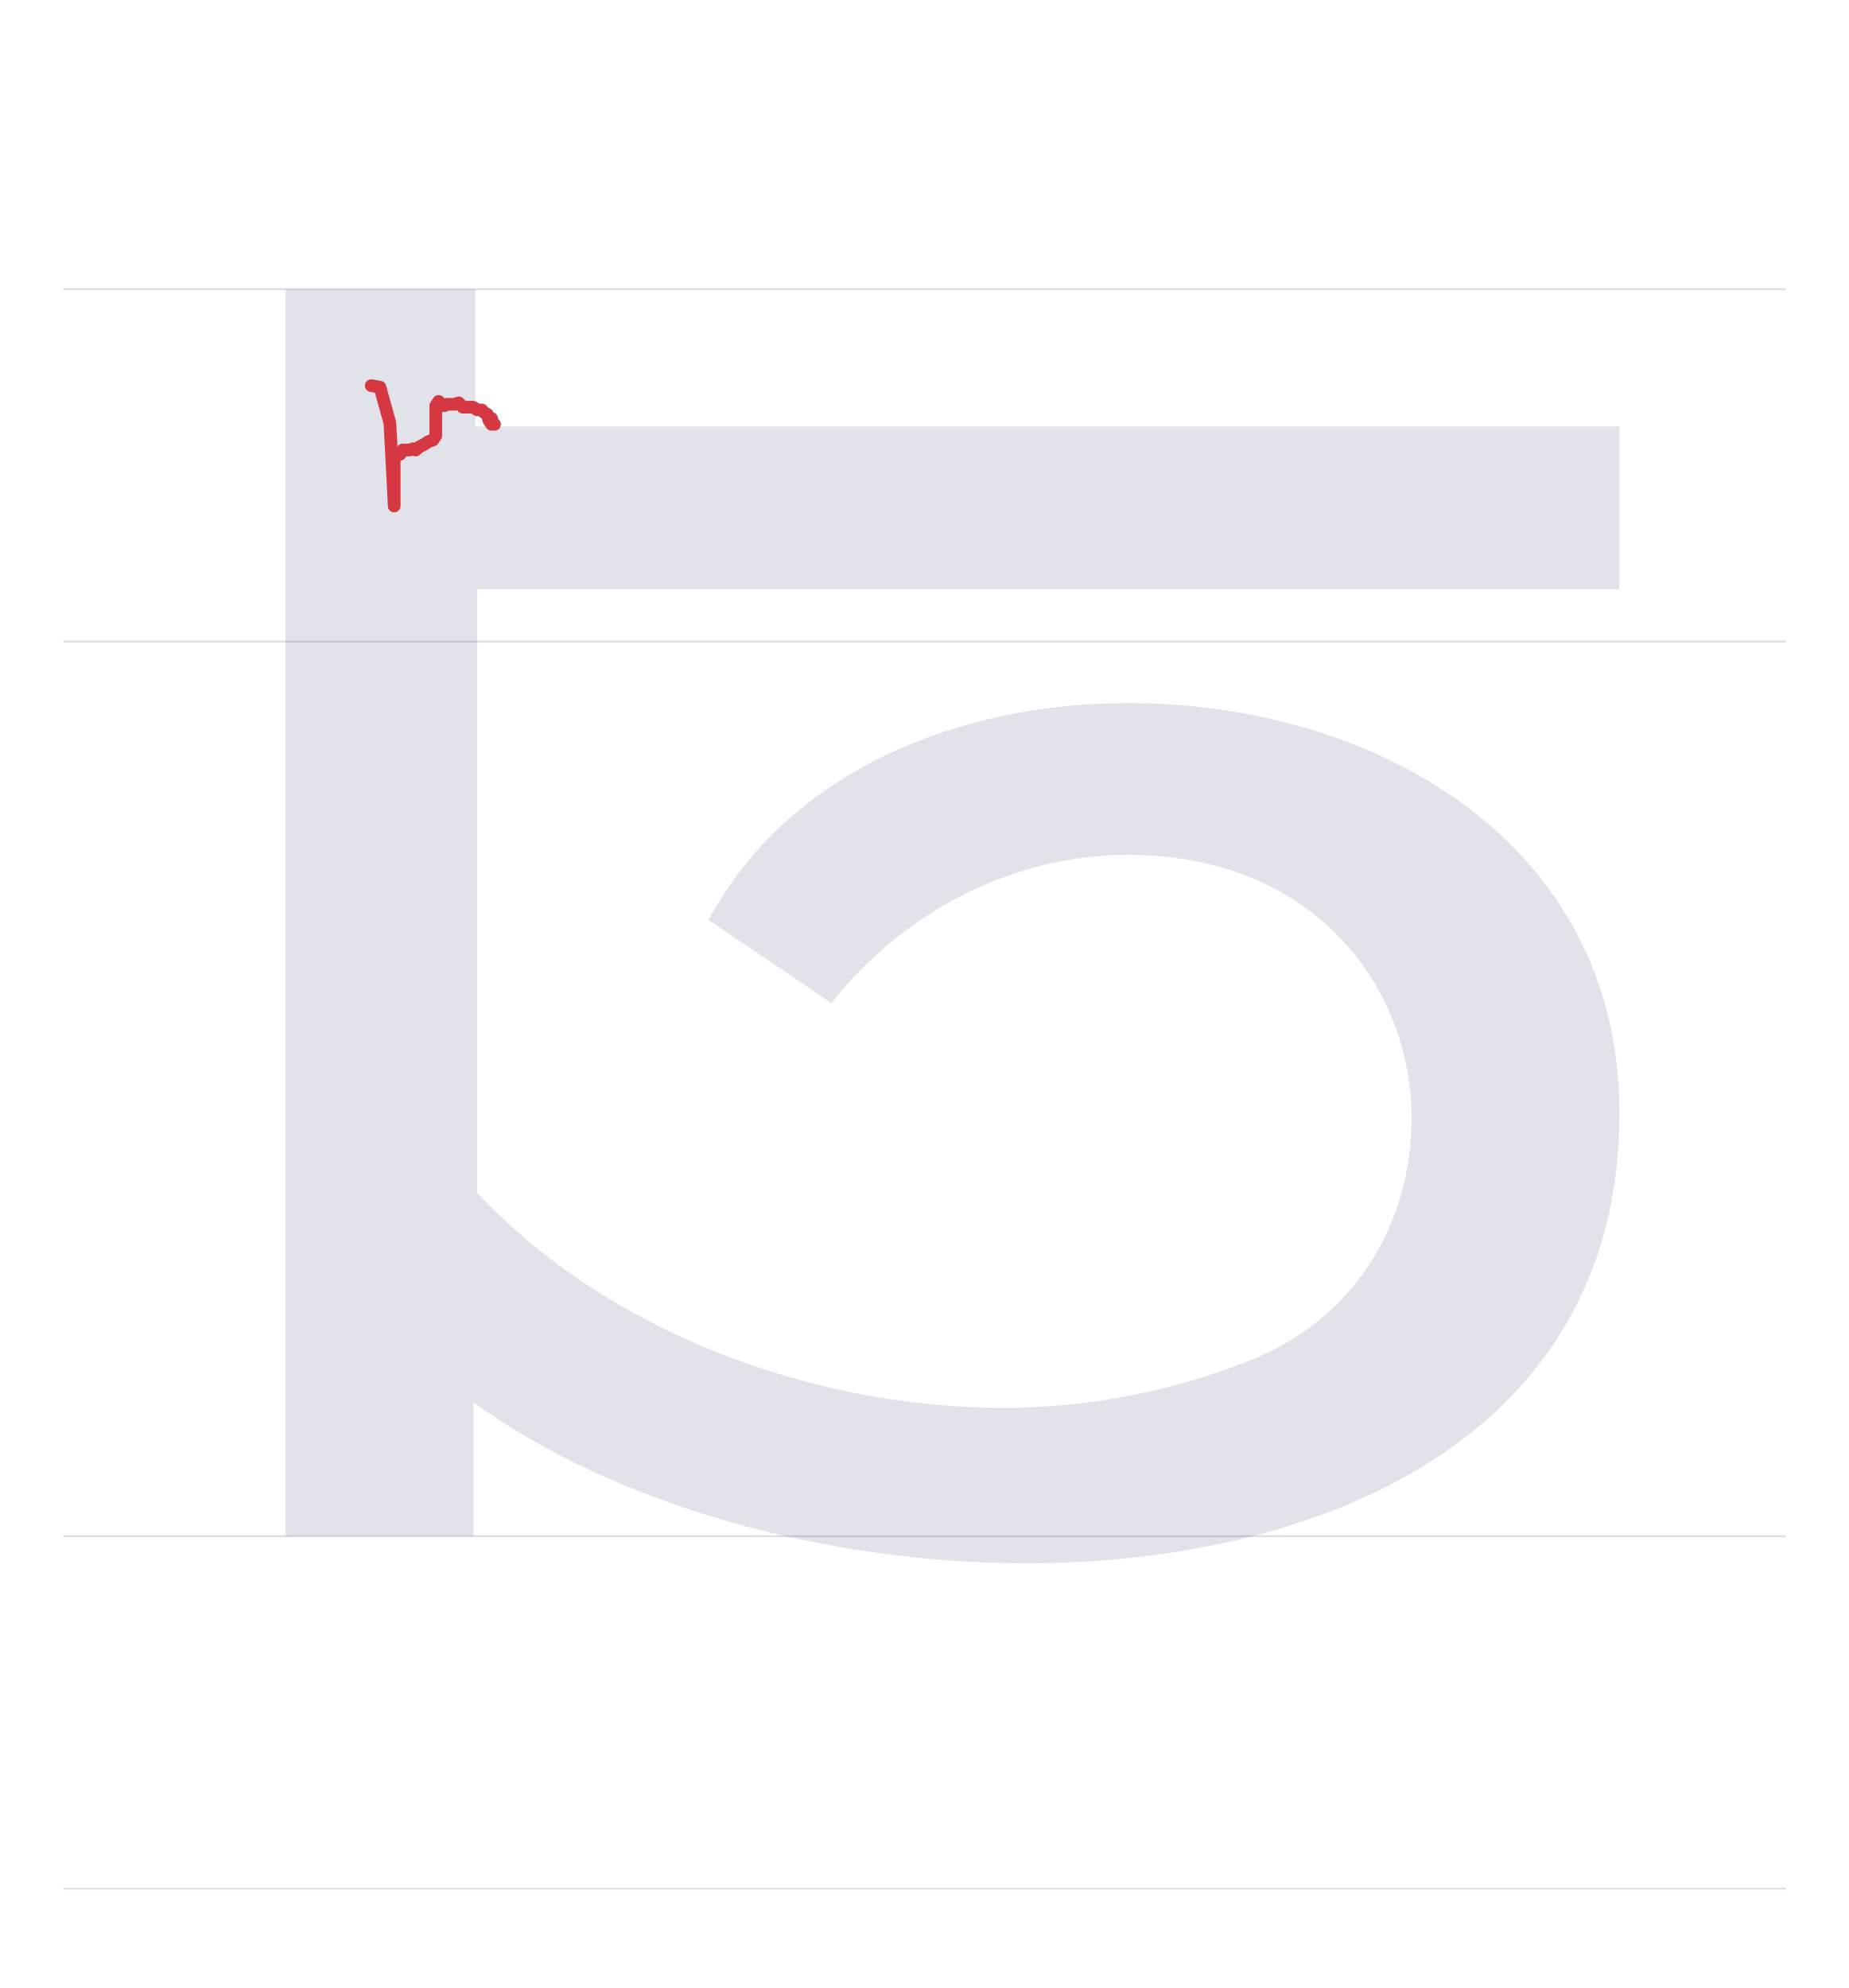
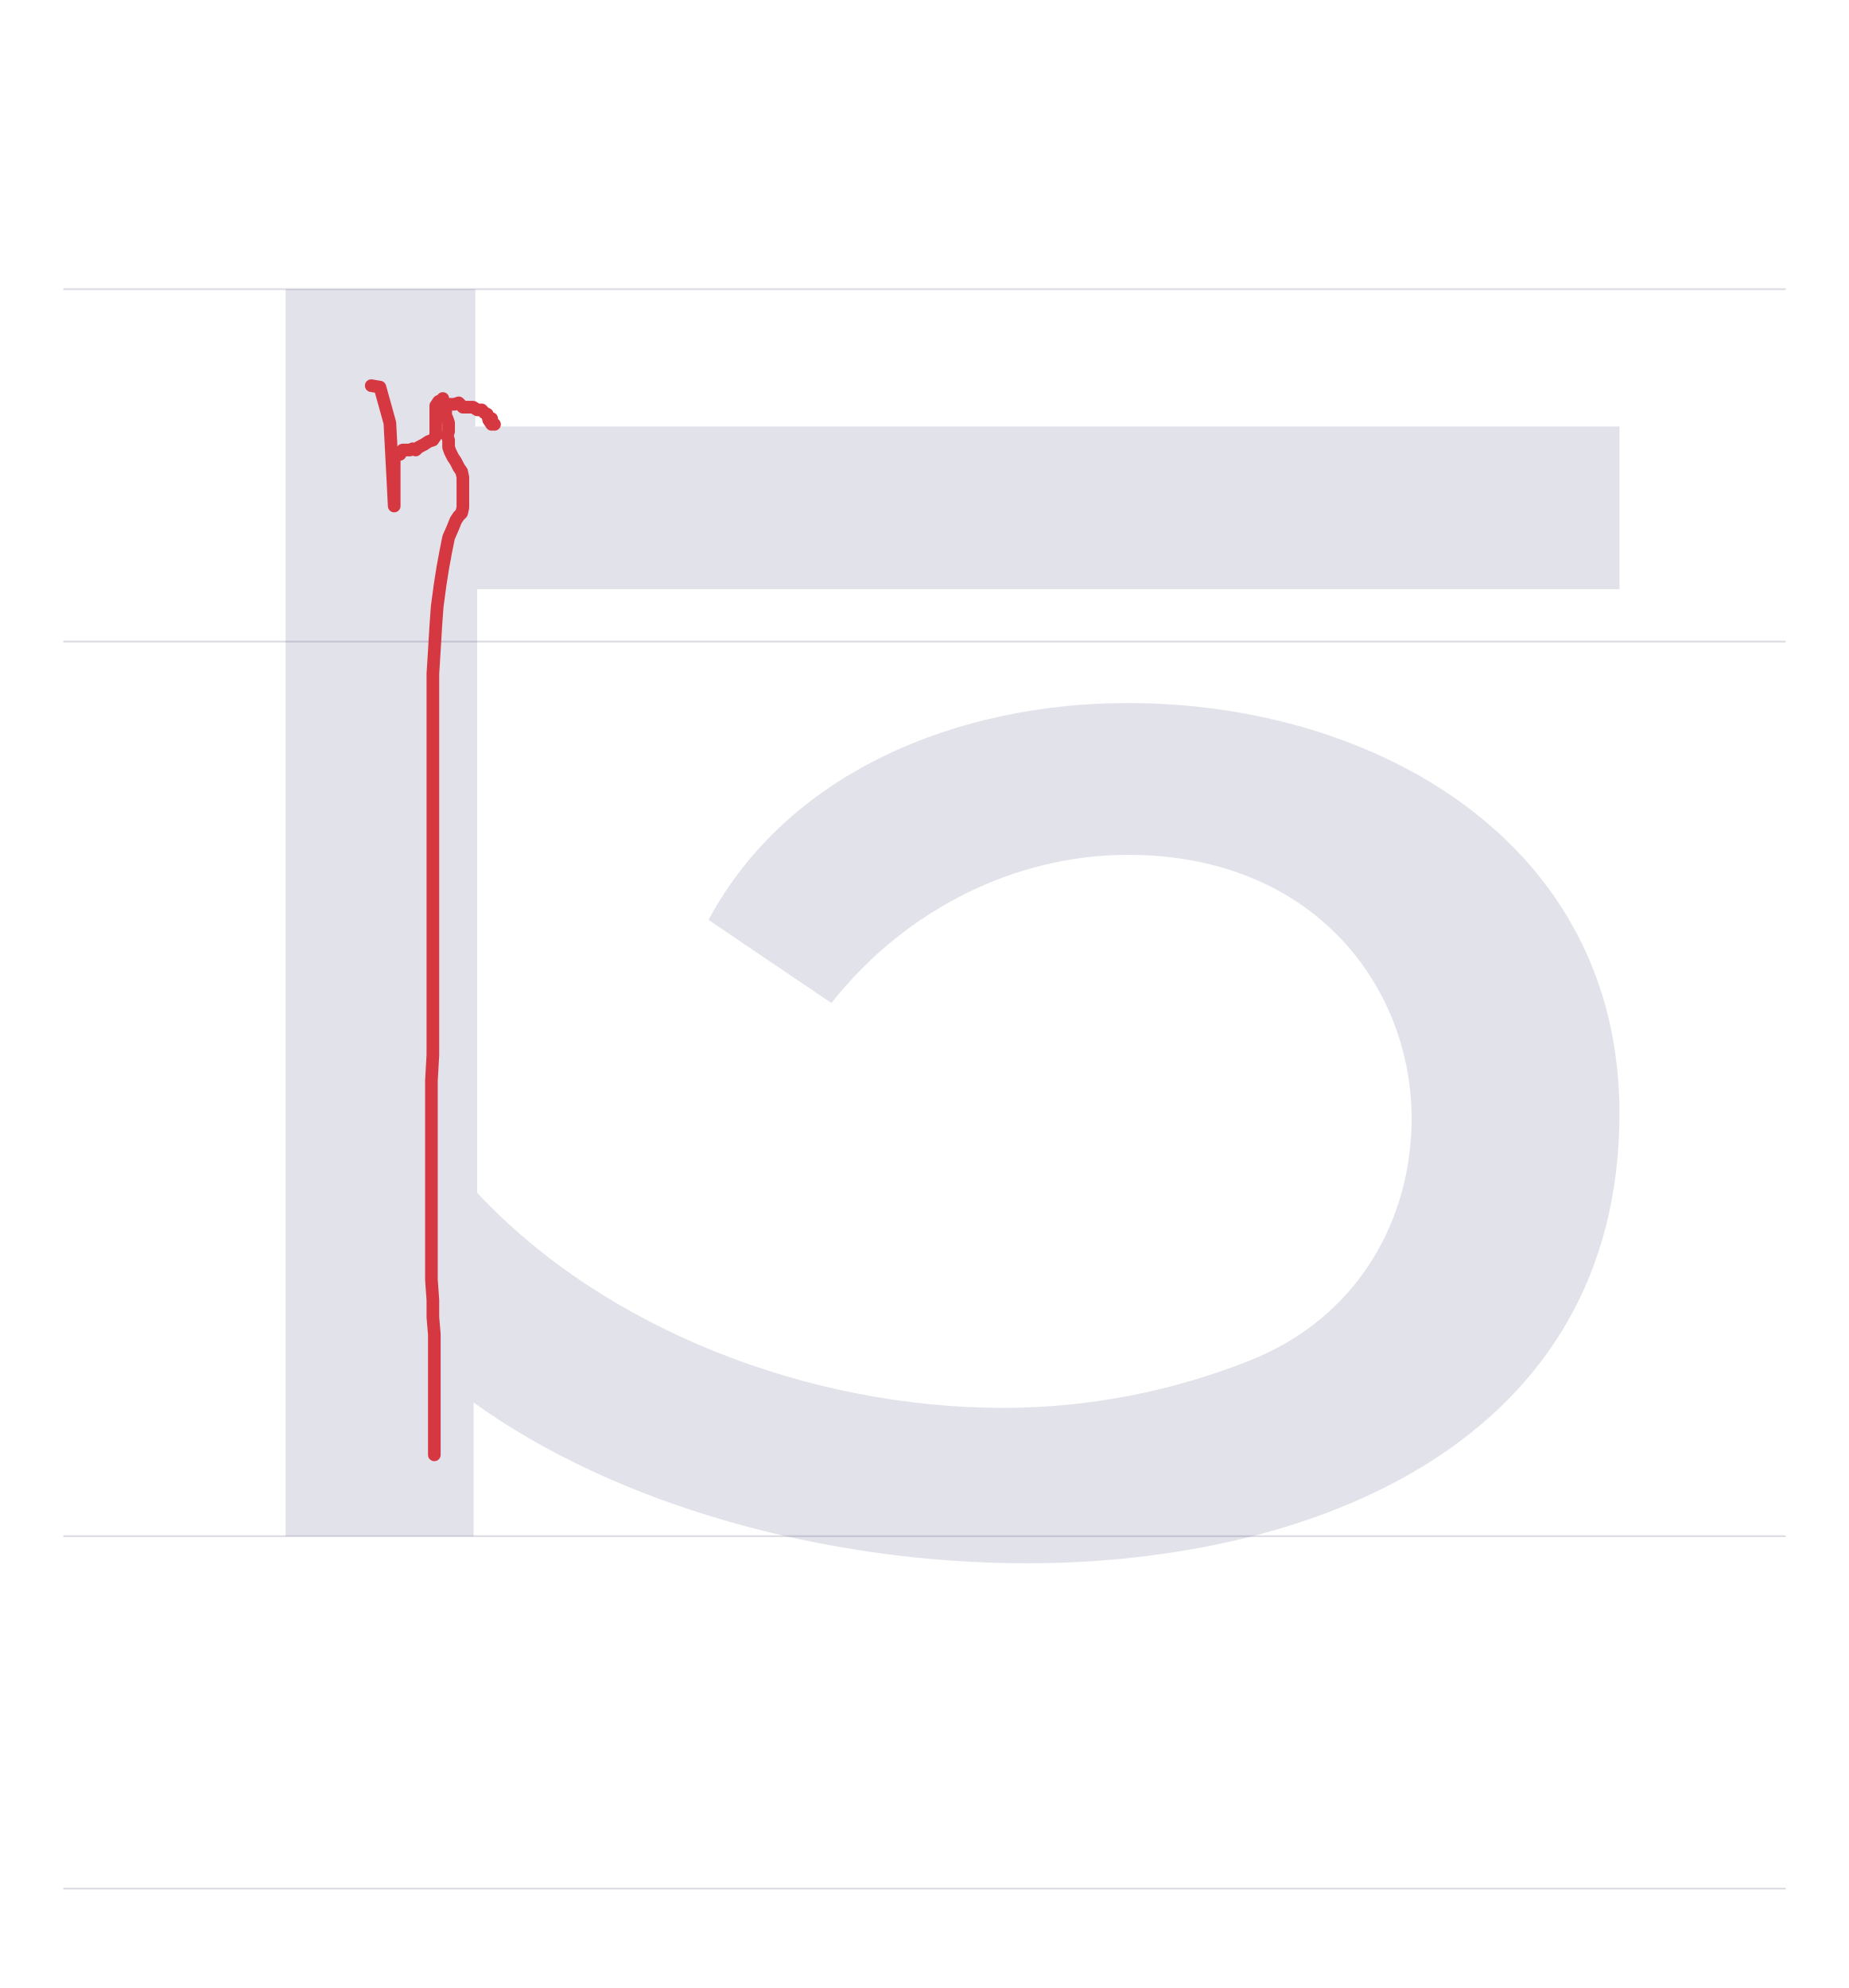
<svg xmlns="http://www.w3.org/2000/svg" viewBox="0 0 1023 1100">
  <rect width="100%" height="100%" fill="white" />
  <path d="M35 850H988" stroke="#dedde4" fill="none" />
  <path d="M35 355H988" stroke="#dedde4" fill="none" />
  <path d="M35 160H988" stroke="#dedde4" fill="none" />
  <path d="M35 1045H988" stroke="#dedde4" fill="none" />
  <path d="M524 461C430 461 336 423 292 341L360 295C401 347 462 377 524 377C627 377 681 304 681 231C681 176 652 121 591 97C548 80 502 71 455 71C348 71 235 114 164 190V524H796V614H163V690H58V0H162V74C241 17 357 -15 468 -15C628 -15 796 53 796 234C796 384 661 461 524 461Z" fill="#08084d" opacity=".12" transform="translate(100.0 850) scale(1 -1)" />
  <path d="M205.4,213.4L210.2,214.2L215.7,234L217.3,264.1L218.1,280L218.1,253.8L218.1,252.2L219.7,250.6L221.3,251.4L222.8,249L224.4,249L226.8,249L228.4,248.3L230,249L231.6,247.5L233.1,246.7L234.7,245.9L237.1,244.3L239.5,243.5L241.1,241.1L241.1,238.7L241.1,236.4L241.1,234L241.1,230.8L241.1,229.2L241.1,227.6L241.1,226L241.1,224.5L242.7,222.1L244.3,223.7L245.8,224.5L247.4,223.7L249.8,223.7L251.4,223.7L253.8,222.9L256.1,225.3L258.5,225.3L261.7,225.3L264.1,226.8L266.5,226.8L268,228.4L269.6,229.2L270.4,232.4L272,234.8L272,233.2L272,231.6L272,233.2L273.6,234.8" fill="none" stroke="#d63842" stroke-width="7" stroke-linecap="round" stroke-linejoin="round" />
+   <path d="M240.3,805L240.3,771.6L240.3,769.3L240.3,756.6L240.3,747.1L240.3,738.3L239.5,728.8L239.5,719.3L238.7,708.2L238.7,694.7L238.7,680.5L238.7,664.6L238.7,646.4L238.7,628.9L238.7,613L238.7,598L239.5,583.7L239.5,569.4L239.5,555.2L239.5,540.9L239.5,525.8L239.5,510.7L239.5,496.5L239.5,481.4L239.5,467.9L239.5,453.6L239.5,440.2L239.5,426.7L239.5,413.2L239.5,398.9L239.5,386.2L239.5,372.8L240.3,360.1L241.1,346.6L241.9,335.5L243.5,323.6L245,314.1L246.6,305.4L248.2,297.4L250.6,291.9L252.2,287.9L253.8,285.5L255.4,283.9L256.1,280.8L256.1,279.2L256.1,276L256.1,272.8L256.1,269.7L256.1,267.3L256.1,264.1L255.4,260.9L253.8,258.6L252.2,255.4L250.6,253L249.8,251.4L249,249.8L248.2,247.5L248.2,245.1L248.2,243.5L247.4,241.1L248.2,238.7L248.2,236.4L248.2,234L247.4,231.6L246.6,230L246.6,227.6L245.8,225.3L245,223.7L245,222.1L245,220.5" fill="none" stroke="#d63842" stroke-width="7" stroke-linecap="round" stroke-linejoin="round" />
</svg>
